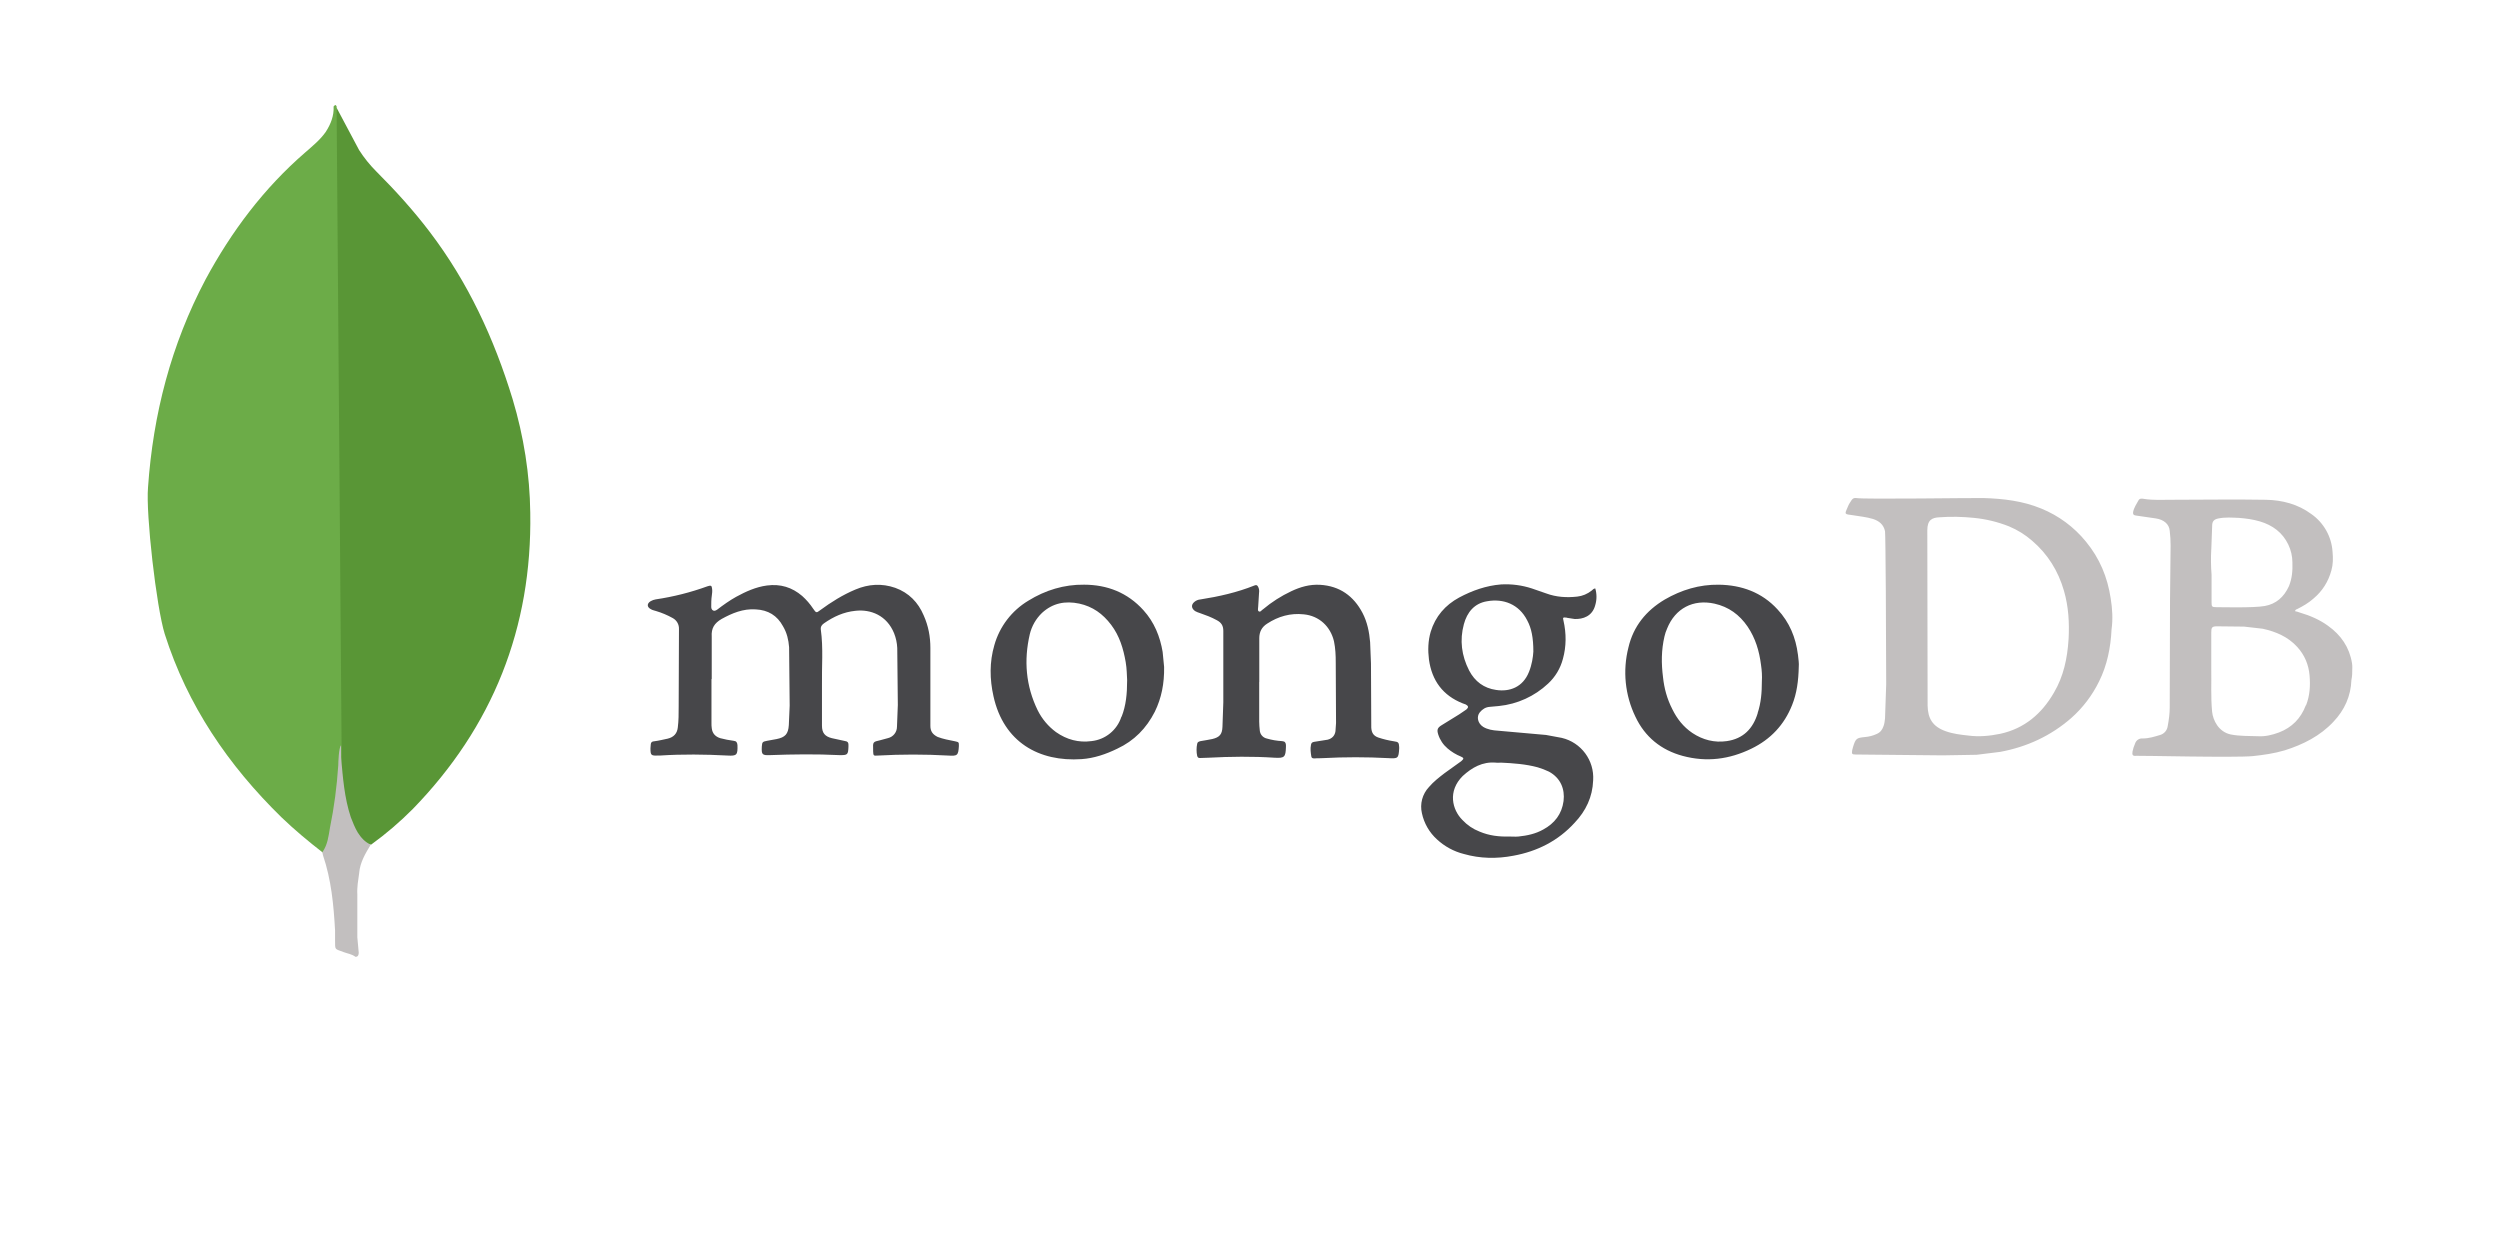
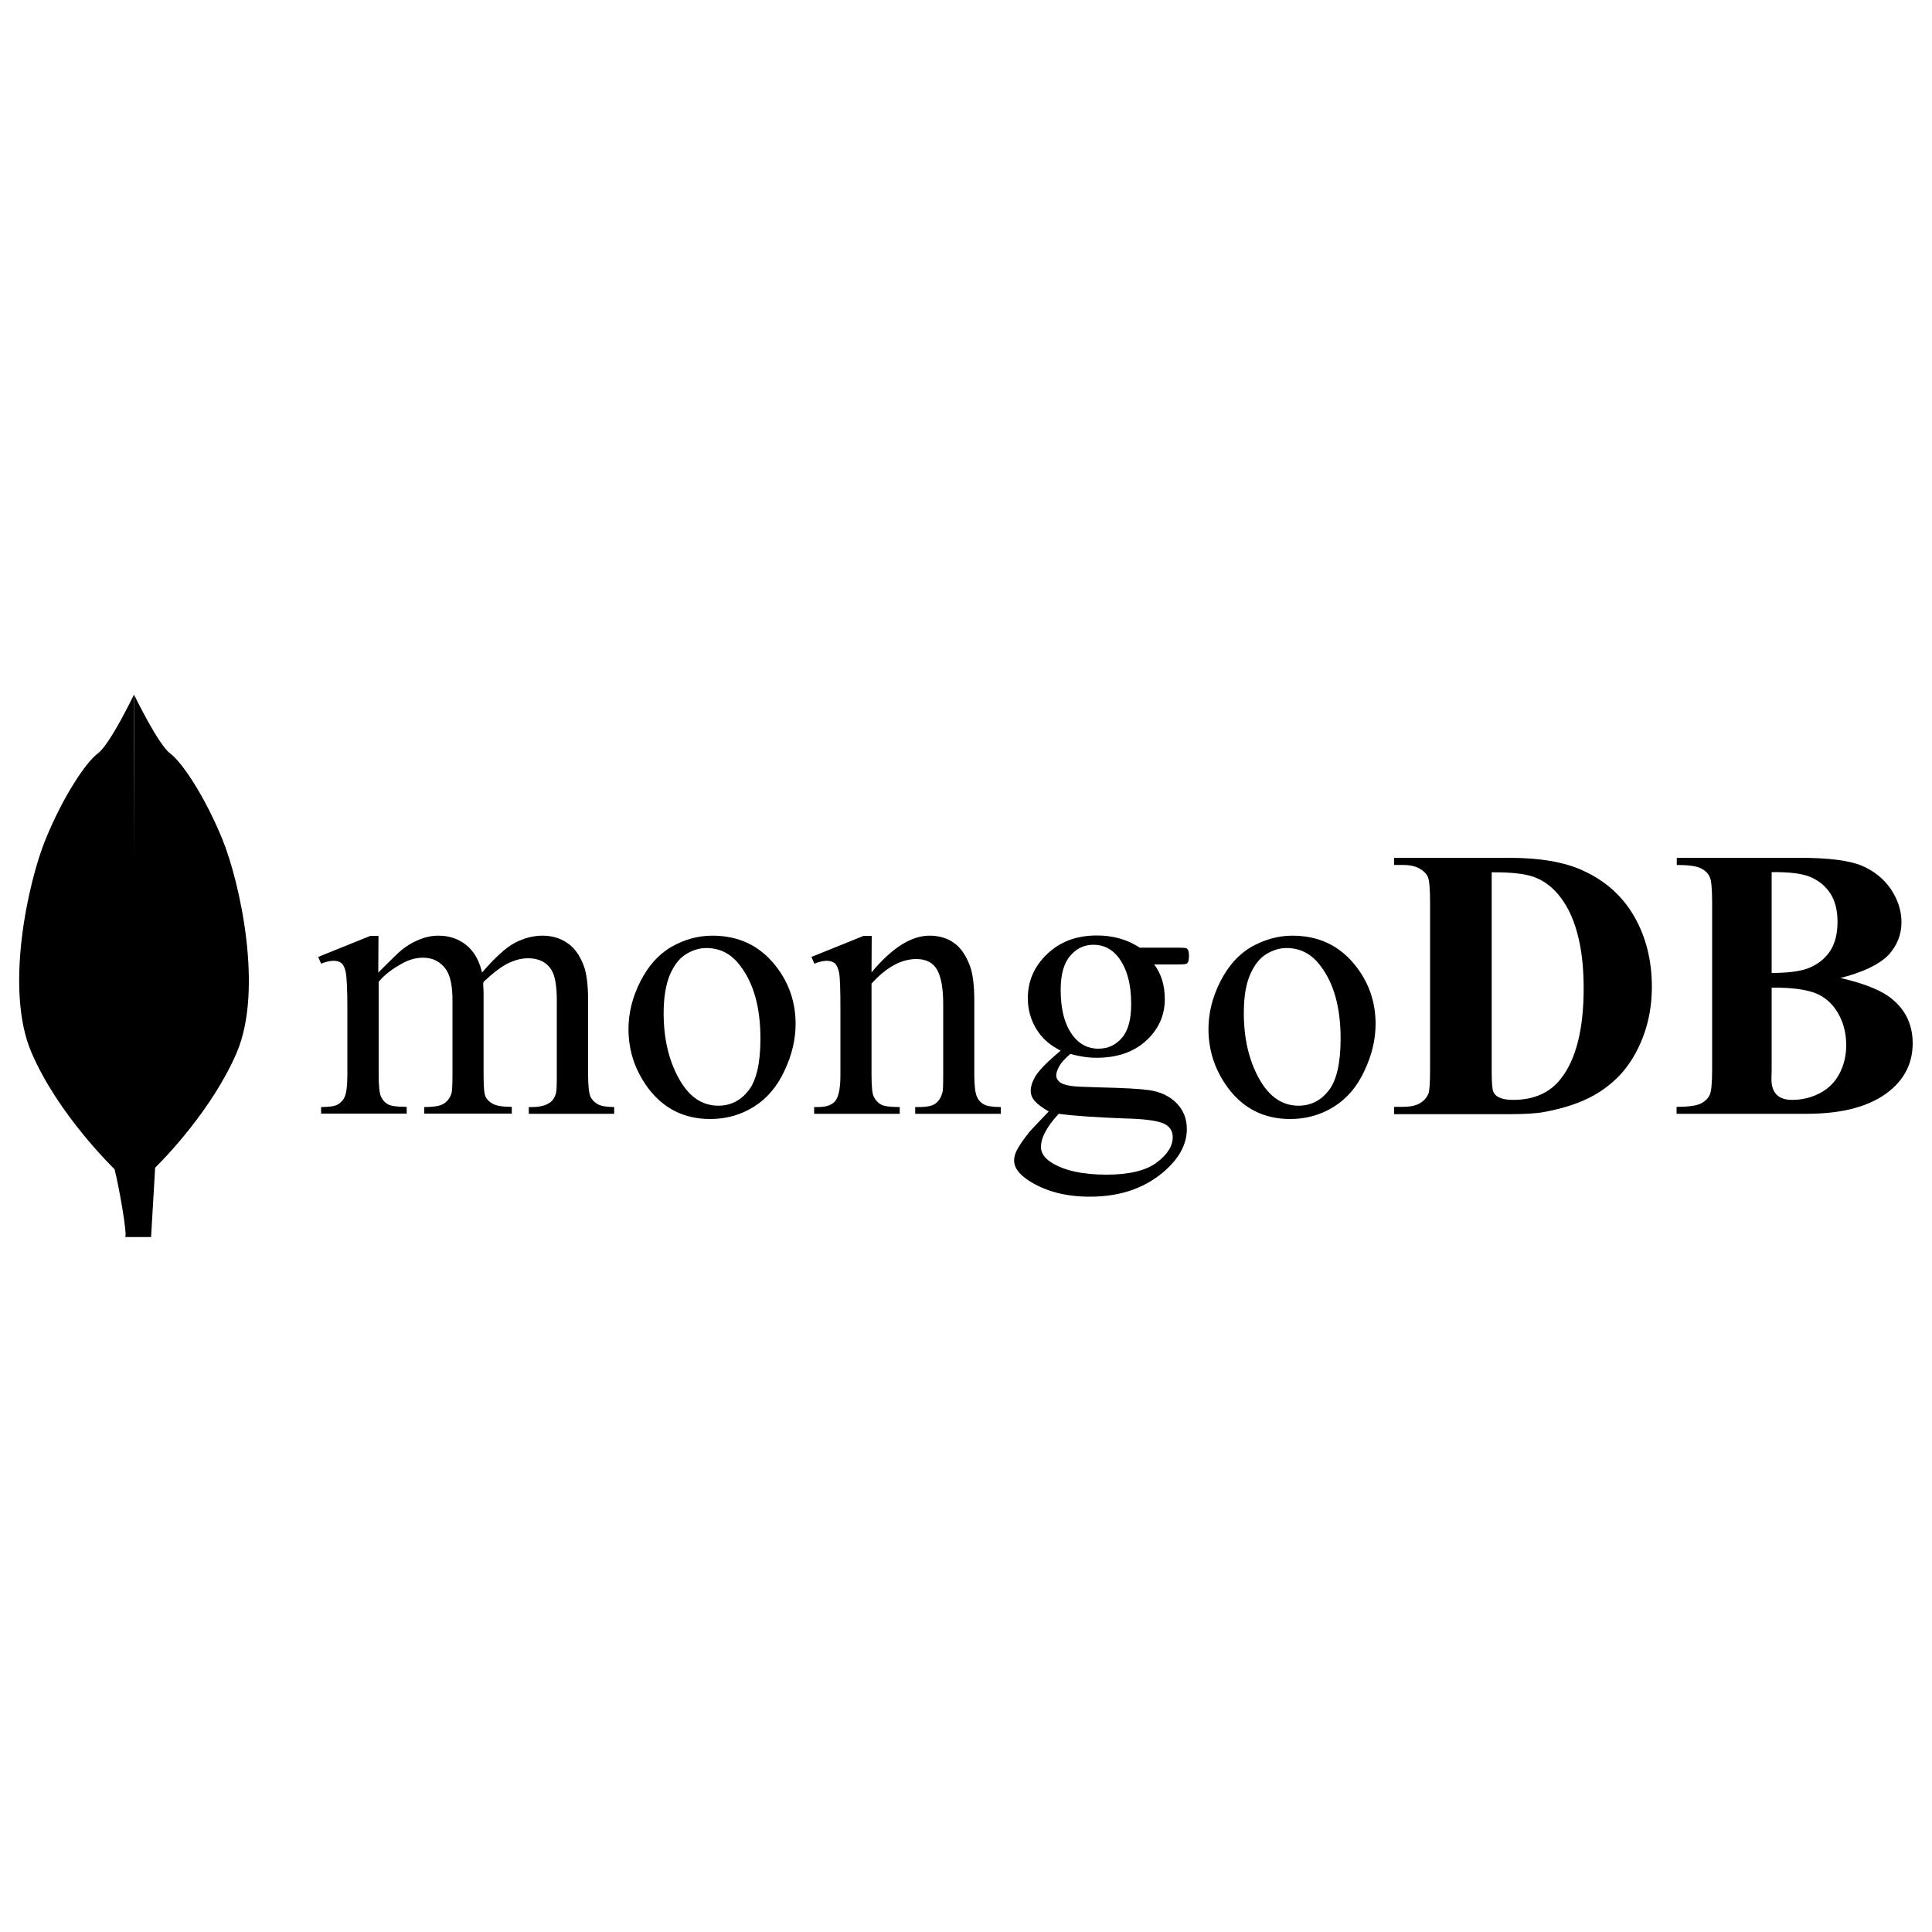
- <svg xmlns="http://www.w3.org/2000/svg" width="120" height="60">
-   <path d="M16.147 5.154l1.09 2.05a6.15 6.15 0 0 0 .824 1.024c.913.913 1.782 1.87 2.56 2.895 1.848 2.427 3.095 5.122 3.986 8.04.534 1.782.824 3.608.846 5.456.09 5.523-1.804 10.266-5.634 14.208a16.3 16.3 0 0 1-2.004 1.715c-.38 0-.557-.3-.713-.557-.3-.5-.468-1.047-.557-1.603-.134-.668-.223-1.336-.178-2.027v-.312c-.022-.067-.356-30.732-.223-30.888z" fill="#599636" />
-   <path d="M16.147 5.088c-.045-.09-.09-.022-.134.022.022.445-.134.846-.38 1.225-.267.38-.624.668-.98.98-1.982 1.715-3.54 3.786-4.788 6.102-1.648 3.118-2.516 6.458-2.76 9.977-.11 1.27.4 5.746.802 7.037 1.09 3.43 3.05 6.302 5.6 8.796.624.6 1.292 1.158 1.982 1.692.2 0 .223-.178.267-.312a6.11 6.11 0 0 0 .2-.869c.2-1.113.312-2.227.445-3.34l-.245-31.31z" fill="#6cac48" />
-   <path d="M17.24 41.9c.045-.512.3-.935.557-1.358-.267-.11-.468-.334-.624-.58-.134-.223-.245-.5-.334-.735-.312-.935-.38-1.915-.468-2.873v-.58c-.11.09-.134.846-.134.958-.067 1.024-.2 2.027-.4 3.006-.067.4-.11.802-.356 1.158 0 .045 0 .09.022.156.4 1.18.512 2.383.58 3.608v.445c0 .534-.022.423.423.6.178.067.38.09.557.223.134 0 .156-.11.156-.2l-.067-.735v-2.05c-.022-.356.045-.713.09-1.047z" fill="#c2bfbf" />
-   <g transform="matrix(1.021124 0 0 1.021124 -4.376266 -1.845946)">
-     <path d="M37.73 33.72v2.077a1.45 1.45 0 0 0 .014.246c.027.246.178.396.4.465a4.97 4.97 0 0 0 .63.123c.123.014.164.068.178.2.014.465-.027.52-.478.492-1.052-.055-2.105-.068-3.157 0h-.1c-.328.014-.355-.014-.355-.342 0-.055.014-.123.014-.178 0-.1.068-.15.164-.15.22-.027.424-.082.63-.123.287-.068.45-.246.478-.533.04-.314.04-.642.04-.957l.014-3.662a.56.56 0 0 0-.3-.52 3.89 3.89 0 0 0-.78-.328c-.082-.027-.164-.04-.232-.082-.2-.096-.205-.273-.014-.383.068-.04.15-.068.232-.082a12.42 12.42 0 0 0 2.432-.615c.164-.055.205-.04.22.123.014.1 0 .22-.014.314-.027.178-.027.355-.027.52 0 .068.014.137.082.178s.137 0 .2-.04c.287-.22.574-.424.888-.6.45-.246.93-.465 1.45-.533.63-.082 1.175.082 1.654.492a3.1 3.1 0 0 1 .519.601c.137.2.15.205.328.068.52-.383 1.066-.724 1.654-.97.615-.26 1.244-.3 1.872-.082.642.232 1.08.683 1.34 1.298.22.492.314 1 .314 1.53v3.662c0 .246.1.4.342.52.26.1.547.15.82.205.178.04.178.04.178.22-.027.45-.068.478-.506.45a29.42 29.42 0 0 0-3.293 0c-.22.014-.22.014-.232-.205v-.068c-.014-.37-.014-.37.342-.45l.355-.096a.55.55 0 0 0 .424-.533l.04-1.025-.027-2.678a2.13 2.13 0 0 0-.15-.697c-.342-.834-1.093-1.134-1.818-1.052-.547.055-1.025.273-1.476.588-.096.068-.164.15-.15.287.123.875.04 1.75.055 2.624v1.9c0 .342.137.506.465.588l.63.137c.096.014.15.055.15.164v.1c-.014.383-.04.4-.424.396-1.093-.055-2.187-.04-3.266 0-.37.014-.4-.027-.383-.4.014-.22.04-.232.246-.273l.45-.082c.4-.082.547-.232.574-.656l.04-.916-.027-2.747c-.027-.342-.1-.67-.287-.984-.273-.506-.7-.765-1.285-.793-.588-.04-1.107.178-1.6.45-.342.2-.492.437-.465.834v1.995zm25.747.083v1.927a4.13 4.13 0 0 0 .027.41.42.42 0 0 0 .328.383 3.19 3.19 0 0 0 .724.123c.137.014.164.068.178.178v.096c-.014.478-.068.533-.533.506-1.04-.068-2.077-.055-3.116 0l-.4.014c-.082 0-.1-.04-.123-.096a1.39 1.39 0 0 1 0-.574c.014-.082.068-.1.15-.123.2-.027.37-.068.56-.1.342-.082.465-.22.478-.574l.04-1.148v-3.362c0-.246-.096-.396-.314-.506-.246-.137-.506-.232-.78-.328-.082-.027-.164-.055-.232-.096-.178-.123-.2-.3-.027-.437a.49.49 0 0 1 .273-.11c.875-.137 1.722-.328 2.542-.656.096-.04.137-.014.178.068s.055.178.04.273l-.04.642c0 .082-.04.2.027.232.082.055.137-.068.205-.1a6.09 6.09 0 0 1 1.326-.847c.424-.2.86-.328 1.353-.3.916.055 1.572.52 1.995 1.326.22.424.314.888.355 1.367l.04 1 .014 3.02c.014.232.096.383.328.465a4.47 4.47 0 0 0 .738.178c.22.027.232.068.246.273v.068c-.027.465-.055.478-.52.45a28.59 28.59 0 0 0-3.061 0c-.137.014-.273 0-.4.014-.082 0-.137-.014-.15-.096-.027-.178-.055-.355-.014-.547.014-.082.055-.123.15-.137l.63-.1c.22-.055.342-.2.37-.4l.027-.383-.014-2.856c0-.328-.014-.656-.082-.984-.164-.7-.697-1.2-1.42-1.27-.63-.068-1.2.096-1.722.437-.26.164-.37.396-.37.683v2.064c0-.04 0-.04.014-.04z" fill="#47474a" />
-     <path d="M103.503 29.935c-.15-.998-.52-1.886-1.162-2.665a5.27 5.27 0 0 0-2.105-1.558c-.86-.355-1.777-.465-2.706-.492-.383-.014-5.603.068-5.986 0-.096-.014-.164.014-.22.096-.068.1-.137.205-.178.314-.164.37-.164.342.232.396.328.055.642.082.957.178.287.096.492.26.56.574.027.15.055 4.96.055 7.202l-.055 1.6c-.014.123-.027.246-.068.355-.055.164-.15.3-.314.37a1.62 1.62 0 0 1-.574.15c-.37.04-.424.055-.547.465l-.04.15c-.027.178-.014.205.164.205l4.086.04 1.6-.027 1.107-.137c1.257-.232 2.378-.752 3.334-1.585a5.55 5.55 0 0 0 1.312-1.722c.383-.765.547-1.6.588-2.446.068-.478.04-.97-.04-1.462zm-1.982 1.94c-.055.875-.232 1.722-.683 2.487-.574.998-1.394 1.695-2.528 1.94-.492.1-.984.15-1.5.082-.37-.04-.724-.082-1.066-.205-.615-.22-.834-.6-.847-1.2l-.014-8.24c0-.492.22-.6.574-.615.533-.04 1.08-.027 1.613.027a6.06 6.06 0 0 1 1.654.4 3.98 3.98 0 0 1 1.08.67c.738.63 1.23 1.42 1.5 2.35.22.752.26 1.517.22 2.282zm13.34 1.34c0-.082 0-.15-.014-.232-.123-.752-.52-1.326-1.134-1.763-.396-.287-.847-.478-1.312-.615-.082-.027-.15-.055-.232-.068.014-.068.055-.082.096-.096.273-.137.533-.287.765-.492.424-.355.7-.793.847-1.326.082-.287.082-.574.055-.875a2.35 2.35 0 0 0-.998-1.777c-.63-.465-1.367-.656-2.132-.67-1.476-.027-2.965 0-4.44 0-.424 0-.847.027-1.285-.04-.082-.014-.2-.04-.26.055-.1.178-.22.355-.26.56-.014.096.014.15.123.164l.943.137c.37.055.63.26.656.588a5.78 5.78 0 0 1 .04.683l-.027 2.555-.014 5.056c0 .3-.04.588-.096.888a.5.5 0 0 1-.355.41c-.273.082-.533.164-.82.164a.34.34 0 0 0-.355.232c-.055.123-.1.26-.123.383-.027.164.014.22.178.2.123-.014 4.633.096 5.48.014.506-.055 1-.123 1.503-.273.86-.273 1.654-.67 2.282-1.34.52-.547.82-1.203.847-1.968.04-.178.04-.355.04-.547zm-6.628-5.6l.04-1.093c0-.205.082-.3.287-.342.328-.068.656-.04.984-.027.328.027.642.068.97.164.6.178 1.066.52 1.34 1.093a1.96 1.96 0 0 1 .191.834c.014.383-.014.752-.164 1.12-.232.506-.6.834-1.134.93s-2.05.055-2.282.055c-.205 0-.22-.027-.22-.232V28.83a8.79 8.79 0 0 1-.014-1.203zm4.44 7.352c-.232.615-.656 1.04-1.257 1.27-.328.123-.656.2-1 .178-.424-.014-.847 0-1.27-.082-.574-.123-.834-.67-.875-1.066-.068-.697-.027-1.408-.04-1.927v-1.804c0-.22.027-.287.26-.287l1.285.014.875.1c.615.137 1.175.37 1.613.847.355.383.547.847.588 1.353.04.478.014.943-.164 1.394z" fill="#c2bfbf" />
-     <path d="M77.95 30.85l.355.055c.383.014.834-.123.97-.656a1.38 1.38 0 0 0 0-.78c-.082 0-.123.068-.164.096-.205.164-.437.26-.683.287-.492.055-.984.027-1.462-.15l-.67-.232a3.95 3.95 0 0 0-1.45-.19c-.697.055-1.353.287-1.968.615-.656.355-1.12.888-1.34 1.613-.123.424-.137.86-.082 1.298.137.998.656 1.695 1.585 2.064.055.014.096.04.15.055.123.068.137.137.027.232l-.342.232-.82.506c-.205.123-.232.22-.164.437a1.43 1.43 0 0 0 .437.656 2.28 2.28 0 0 0 .629.383c.15.068.15.1.014.22l-.78.56c-.26.2-.52.4-.738.656a1.35 1.35 0 0 0-.328 1.23 2.31 2.31 0 0 0 .71 1.23 2.9 2.9 0 0 0 1.257.683c.765.22 1.558.232 2.337.082 1.12-.205 2.1-.7 2.87-1.544.533-.56.847-1.216.875-2a1.92 1.92 0 0 0-1.476-1.995l-.738-.137-2.255-.2c-.246-.014-.492-.055-.697-.178-.26-.164-.328-.478-.164-.683.123-.15.273-.246.465-.26l.437-.04a3.96 3.96 0 0 0 2.309-1.052 2.42 2.42 0 0 0 .697-1.162c.164-.588.164-1.2.027-1.8-.04-.15-.027-.164.164-.137zm-3.35 6.807c.082.014.164 0 .246 0 .574.027 1.162.068 1.722.22a3.58 3.58 0 0 1 .533.205c.547.3.752.82.683 1.38-.082.615-.424 1.052-.957 1.34-.355.2-.752.287-1.162.328-.15.014-.287 0-.437 0-.478.014-.943-.04-1.394-.232-.314-.123-.574-.3-.806-.547-.478-.478-.7-1.353.014-2.064.437-.4.93-.683 1.558-.63zm1.558-4.264c-.287.724-.916.943-1.544.847-.574-.082-.998-.396-1.27-.916-.355-.697-.45-1.42-.246-2.173.15-.56.492-.984 1.093-1.08.765-.137 1.5.137 1.886.902.2.37.287.82.287 1.462-.014.26-.068.615-.205.957zm-17.218-.93c-.123-.738-.396-1.408-.902-1.968-.752-.834-1.708-1.2-2.788-1.203-.943-.014-1.83.26-2.624.752a3.56 3.56 0 0 0-1.599 2.091c-.232.793-.22 1.6-.04 2.405.478 2.16 2.146 3.088 4.14 2.952.588-.04 1.148-.232 1.68-.492.793-.37 1.367-.957 1.763-1.736.314-.642.45-1.326.437-2.105l-.068-.697zM57 35.497a1.66 1.66 0 0 1-1.408 1.148c-.6.082-1.162-.068-1.667-.424a2.84 2.84 0 0 1-.861-1.025c-.56-1.148-.656-2.35-.37-3.58a2.05 2.05 0 0 1 .574-.998c.506-.465 1.093-.574 1.75-.437.63.137 1.107.478 1.5.998s.574 1.12.683 1.75c.055.314.055.642.068.847 0 .656-.055 1.2-.26 1.722zm31.8-2.924c-.1-.793-.396-1.517-.957-2.118-.738-.806-1.695-1.148-2.76-1.162-.916-.014-1.763.246-2.542.697-.875.52-1.476 1.257-1.708 2.255a4.77 4.77 0 0 0 .328 3.252c.45.957 1.216 1.572 2.228 1.845 1.12.3 2.187.164 3.225-.342.902-.437 1.544-1.12 1.913-2.05.22-.547.3-1.134.314-1.818.014-.123-.014-.342-.04-.56zm-1.886 2.747c-.22.738-.683 1.216-1.462 1.326-.574.082-1.12-.055-1.613-.383-.424-.287-.724-.67-.943-1.12-.246-.478-.383-.984-.437-1.503-.082-.642-.082-1.27.068-1.913a1.95 1.95 0 0 1 .123-.369c.383-.957 1.23-1.394 2.228-1.175.67.15 1.175.52 1.558 1.08.37.547.547 1.148.63 1.8.04.26.055.533.04.765 0 .533-.04 1.025-.2 1.503z" fill="#47474a" />
+ <svg xmlns="http://www.w3.org/2000/svg" version="1.1" x="0px" y="0px" viewBox="0 0 1000 1000" enable-background="new 0 0 1000 1000" xml:space="preserve">
+   <g>
+     <path d="M115.1,434.4c-9-22-20.7-39.7-27-44.4c-6.3-4.7-18.7-30.4-18.7-30.4s0.2,40.7,0.2,86.8l-0.3-86.8c0,0-12.3,25.7-18.7,30.4c-6.3,4.7-18,22.4-27,44.4c-9,22-21.4,77.7-7.3,110.4c13.9,32.4,42.6,59.9,43,60.4c2.3,9,6.7,33.9,5.5,35.1h13.4l2.1-35.9c4.9-4.8,29.6-30.2,42.2-59.5C136.5,512.2,124.1,456.5,115.1,434.4z" />
+     <path d="M195.8,503.4c6.5-6.5,10.4-10.3,11.5-11.2c2.9-2.5,6.1-4.4,9.5-5.8c3.4-1.4,6.7-2.1,10.1-2.1c5.6,0,10.4,1.6,14.5,4.9c4,3.3,6.7,8,8.1,14.2c6.7-7.8,12.4-13,17-15.4c4.6-2.4,9.4-3.7,14.3-3.7c4.8,0,9,1.2,12.7,3.7c3.7,2.4,6.6,6.4,8.7,12c1.4,3.8,2.2,9.7,2.2,17.8v38.5c0,5.6,0.4,9.5,1.3,11.5c0.7,1.4,1.9,2.7,3.6,3.7c1.8,1,4.6,1.5,8.6,1.5v3.5h-44.2V573h1.9c3.8,0,6.8-0.8,9-2.3c1.5-1,2.6-2.7,3.2-5c0.3-1.1,0.4-4.3,0.4-9.5v-38.5c0-7.3-0.9-12.4-2.6-15.4c-2.5-4.2-6.6-6.3-12.2-6.3c-3.5,0-6.9,0.9-10.4,2.6c-3.5,1.7-7.7,4.9-12.7,9.6l-0.2,1.1l0.2,4.2v42.7c0,6.1,0.3,9.9,1,11.4c0.7,1.5,2,2.8,3.9,3.8c1.9,1,5.1,1.5,9.7,1.5v3.5h-45.3V573c5,0,8.4-0.6,10.2-1.8s3.1-2.9,3.9-5.3c0.3-1.1,0.5-4.3,0.5-9.7v-38.5c0-7.3-1.1-12.5-3.2-15.7c-2.9-4.2-6.9-6.3-12-6.3c-3.5,0-7,0.9-10.5,2.8c-5.4,2.9-9.6,6.1-12.5,9.7v48c0,5.9,0.4,9.7,1.2,11.4c0.8,1.8,2,3.1,3.6,4c1.6,0.9,4.8,1.3,9.7,1.3v3.5h-44.3V573c4.1,0,7-0.4,8.6-1.3c1.6-0.9,2.9-2.3,3.7-4.2c0.8-1.9,1.3-5.7,1.3-11.2V522c0-9.8-0.3-16.2-0.9-19.1c-0.5-2.1-1.2-3.6-2.2-4.4c-1-0.8-2.3-1.2-4-1.2c-1.8,0-4,0.5-6.5,1.5l-1.5-3.5l27-10.9h4.2L195.8,503.4L195.8,503.4z" />
+     <path d="M368.7,484.3c13.6,0,24.4,5.1,32.6,15.4c7,8.8,10.5,18.9,10.5,30.3c0,8-1.9,16.1-5.8,24.3c-3.8,8.2-9.1,14.4-15.9,18.6c-6.7,4.2-14.3,6.3-22.5,6.3c-13.5,0-24.2-5.4-32.2-16.1c-6.7-9.1-10.1-19.2-10.1-30.5c0-8.2,2-16.4,6.1-24.5c4.1-8.1,9.4-14.1,16.1-18C354.2,486.3,361.2,484.3,368.7,484.3z M365.6,490.7c-3.5,0-6.9,1-10.4,3.1c-3.5,2.1-6.3,5.7-8.5,10.8c-2.1,5.1-3.2,11.8-3.2,19.8c0,13,2.6,24.3,7.8,33.7c5.2,9.5,12,14.2,20.5,14.2c6.3,0,11.5-2.6,15.6-7.8c4.1-5.2,6.2-14.2,6.2-26.9c0-15.9-3.4-28.4-10.3-37.5C378.7,493.8,372.8,490.7,365.6,490.7z" />
+     <path d="M451.1,503.3c10.5-12.6,20.5-19,30-19c4.9,0,9.1,1.2,12.6,3.7c3.5,2.4,6.3,6.5,8.4,12.1c1.4,3.9,2.2,9.9,2.2,18v38.2c0,5.7,0.5,9.5,1.4,11.5c0.7,1.6,1.9,2.9,3.5,3.8c1.6,0.9,4.5,1.4,8.8,1.4v3.5h-44.3V573h1.9c4.2,0,7.1-0.6,8.7-1.9c1.7-1.3,2.8-3.1,3.5-5.6c0.3-1,0.4-4,0.4-9.2v-36.7c0-8.1-1.1-14.1-3.2-17.7c-2.1-3.7-5.7-5.5-10.7-5.5c-7.8,0-15.5,4.2-23.2,12.7v47.2c0,6.1,0.4,9.8,1.1,11.2c0.9,1.9,2.2,3.3,3.8,4.2c1.6,0.9,4.8,1.3,9.7,1.3v3.5h-44.3V573h2c4.6,0,7.6-1.2,9.2-3.5c1.6-2.3,2.4-6.7,2.4-13.2V523c0-10.8-0.2-17.3-0.7-19.6c-0.5-2.3-1.2-3.9-2.2-4.8c-1-0.8-2.4-1.3-4.1-1.3c-1.8,0-4,0.5-6.5,1.5l-1.5-3.5l27-10.9h4.2L451.1,503.3L451.1,503.3z" />
+     <path d="M549,543.8c-5.5-2.7-9.7-6.4-12.6-11.2c-2.9-4.8-4.4-10.1-4.4-15.9c0-8.9,3.3-16.5,10-22.9c6.7-6.4,15.2-9.6,25.7-9.6c8.5,0,15.9,2.1,22.2,6.3h19c2.8,0,4.4,0.1,4.9,0.2c0.5,0.2,0.8,0.4,1,0.8c0.4,0.6,0.6,1.6,0.6,3.1c0,1.7-0.2,2.9-0.5,3.5c-0.2,0.3-0.5,0.6-1,0.8c-0.5,0.2-2.1,0.3-4.9,0.3h-11.6c3.6,4.7,5.5,10.7,5.5,18c0,8.3-3.2,15.5-9.6,21.4c-6.4,5.9-15,8.9-25.7,8.9c-4.4,0-9-0.7-13.6-2c-2.9,2.5-4.8,4.6-5.8,6.5c-1,1.9-1.5,3.4-1.5,4.7c0,1.1,0.5,2.2,1.6,3.2c1.1,1,3.2,1.8,6.3,2.2c1.8,0.3,6.4,0.5,13.7,0.7c13.4,0.3,22.1,0.8,26.1,1.4c6.1,0.8,10.9,3.1,14.5,6.7c3.6,3.6,5.4,8.1,5.4,13.5c0,7.4-3.5,14.3-10.4,20.7c-10.2,9.5-23.4,14.3-39.8,14.3c-12.6,0-23.2-2.8-31.9-8.5c-4.9-3.3-7.3-6.6-7.3-10.2c0-1.6,0.4-3.1,1.1-4.7c1.1-2.4,3.4-5.8,6.8-10.1c0.5-0.6,3.8-4.1,10-10.6c-3.4-2-5.8-3.8-7.2-5.4c-1.4-1.6-2.1-3.4-2.1-5.4c0-2.3,0.9-5,2.8-8C538,553.8,542.3,549.4,549,543.8z M548,576.5c-3.1,3.3-5.4,6.4-6.9,9.3c-1.6,2.9-2.3,5.5-2.3,7.9c0,3.1,1.9,5.9,5.7,8.2c6.5,4,15.9,6.1,28.2,6.1c11.7,0,20.4-2.1,25.9-6.2c5.6-4.1,8.4-8.6,8.4-13.2c0-3.4-1.7-5.8-5-7.2c-3.4-1.4-10.1-2.3-20.1-2.5C567.2,578.3,555.9,577.6,548,576.5z M566,489c-4.8,0-8.9,1.9-12.1,5.8c-3.3,3.8-4.9,9.7-4.9,17.7c0,10.3,2.2,18.3,6.6,23.9c3.4,4.3,7.7,6.4,12.9,6.4c5,0,9-1.9,12.2-5.6c3.2-3.7,4.8-9.5,4.8-17.5c0-10.4-2.2-18.5-6.7-24.3C575.5,491.2,571.2,489,566,489z" />
+     <path d="M668.9,484.3c13.6,0,24.4,5.1,32.6,15.4c7,8.8,10.5,18.9,10.5,30.3c0,8-1.9,16.1-5.8,24.3c-3.8,8.2-9.1,14.4-15.9,18.6c-6.7,4.2-14.3,6.3-22.5,6.3c-13.5,0-24.2-5.4-32.2-16.1c-6.7-9.1-10.1-19.2-10.1-30.5c0-8.2,2-16.4,6.1-24.5c4.1-8.1,9.4-14.1,16.1-18C654.5,486.3,661.5,484.3,668.9,484.3z M665.9,490.7c-3.5,0-6.9,1-10.4,3.1c-3.5,2.1-6.3,5.7-8.5,10.8c-2.2,5.1-3.2,11.8-3.2,19.8c0,13,2.6,24.3,7.8,33.7c5.2,9.5,12,14.2,20.5,14.2c6.3,0,11.5-2.6,15.6-7.8c4.1-5.2,6.2-14.2,6.2-26.9c0-15.9-3.4-28.4-10.3-37.5C679,493.8,673.1,490.7,665.9,490.7z" />
+     <path d="M721.6,576.5v-3.6h4.4c3.8,0,6.8-0.6,8.8-1.8c2.1-1.2,3.6-2.8,4.5-4.9c0.6-1.4,0.9-5.5,0.9-12.3v-87.2c0-6.8-0.4-11-1.1-12.7c-0.7-1.7-2.2-3.2-4.3-4.4c-2.2-1.3-5.1-1.9-8.8-1.9h-4.4V444h59.3c15.8,0,28.6,2.1,38.2,6.5c11.8,5.3,20.7,13.3,26.8,23.9c6.1,10.7,9.1,22.8,9.1,36.3c0,9.3-1.5,17.9-4.5,25.8c-3,7.9-6.9,14.3-11.6,19.5c-4.8,5.1-10.2,9.2-16.5,12.3c-6.2,3.1-13.8,5.5-22.8,7.2c-4,0.8-10.2,1.2-18.8,1.2H721.6z M772.1,451.5v103.4c0,5.5,0.3,8.8,0.8,10.1c0.5,1.2,1.4,2.2,2.6,2.8c1.8,1,4.3,1.5,7.6,1.5c10.9,0,19.2-3.7,24.9-11.1c7.8-10,11.7-25.6,11.7-46.7c0-17-2.7-30.6-8-40.8c-4.2-7.9-9.7-13.4-16.3-16.2C790.8,452.4,783,451.4,772.1,451.5z" />
+     <path d="M952.6,506.2c12.6,2.9,21.4,6.5,26.5,10.7c7.3,5.9,10.9,13.6,10.9,23.1c0,10-4,18.2-12,24.7c-9.8,7.9-24.1,11.8-42.9,11.8h-67.3v-3.6c6.1,0,10.3-0.6,12.5-1.7c2.2-1.1,3.7-2.6,4.6-4.4c0.9-1.8,1.3-6.3,1.3-13.5v-86c0-7.2-0.4-11.7-1.3-13.5c-0.9-1.9-2.4-3.3-4.6-4.4c-2.2-1.1-6.4-1.7-12.4-1.7V444h63.5c15.2,0,25.9,1.4,32.3,4.1c6.3,2.7,11.3,6.7,15,12.1c3.6,5.4,5.5,11.1,5.5,17.2c0,6.4-2.3,12.1-6.9,17.1C972.4,499.3,964.2,503.3,952.6,506.2z M917,511.2v42.5l-0.1,4.9c0,3.5,0.9,6.2,2.7,8c1.8,1.8,4.4,2.7,8,2.7c5.2,0,10-1.2,14.4-3.5c4.4-2.3,7.8-5.7,10.1-10.1c2.3-4.4,3.5-9.3,3.5-14.7c0-6.2-1.4-11.7-4.3-16.7c-2.9-4.9-6.8-8.4-11.8-10.3C934.5,512.1,927,511.1,917,511.2z M917,503.6c9.3,0,16.1-1,20.5-3.1c4.4-2.1,7.8-5,10.1-8.8c2.3-3.8,3.5-8.6,3.5-14.5c0-5.9-1.2-10.7-3.5-14.4c-2.3-3.7-5.6-6.6-9.9-8.6c-4.3-2-11.2-2.9-20.7-2.8L917,503.6L917,503.6z" />
  </g>
</svg>
